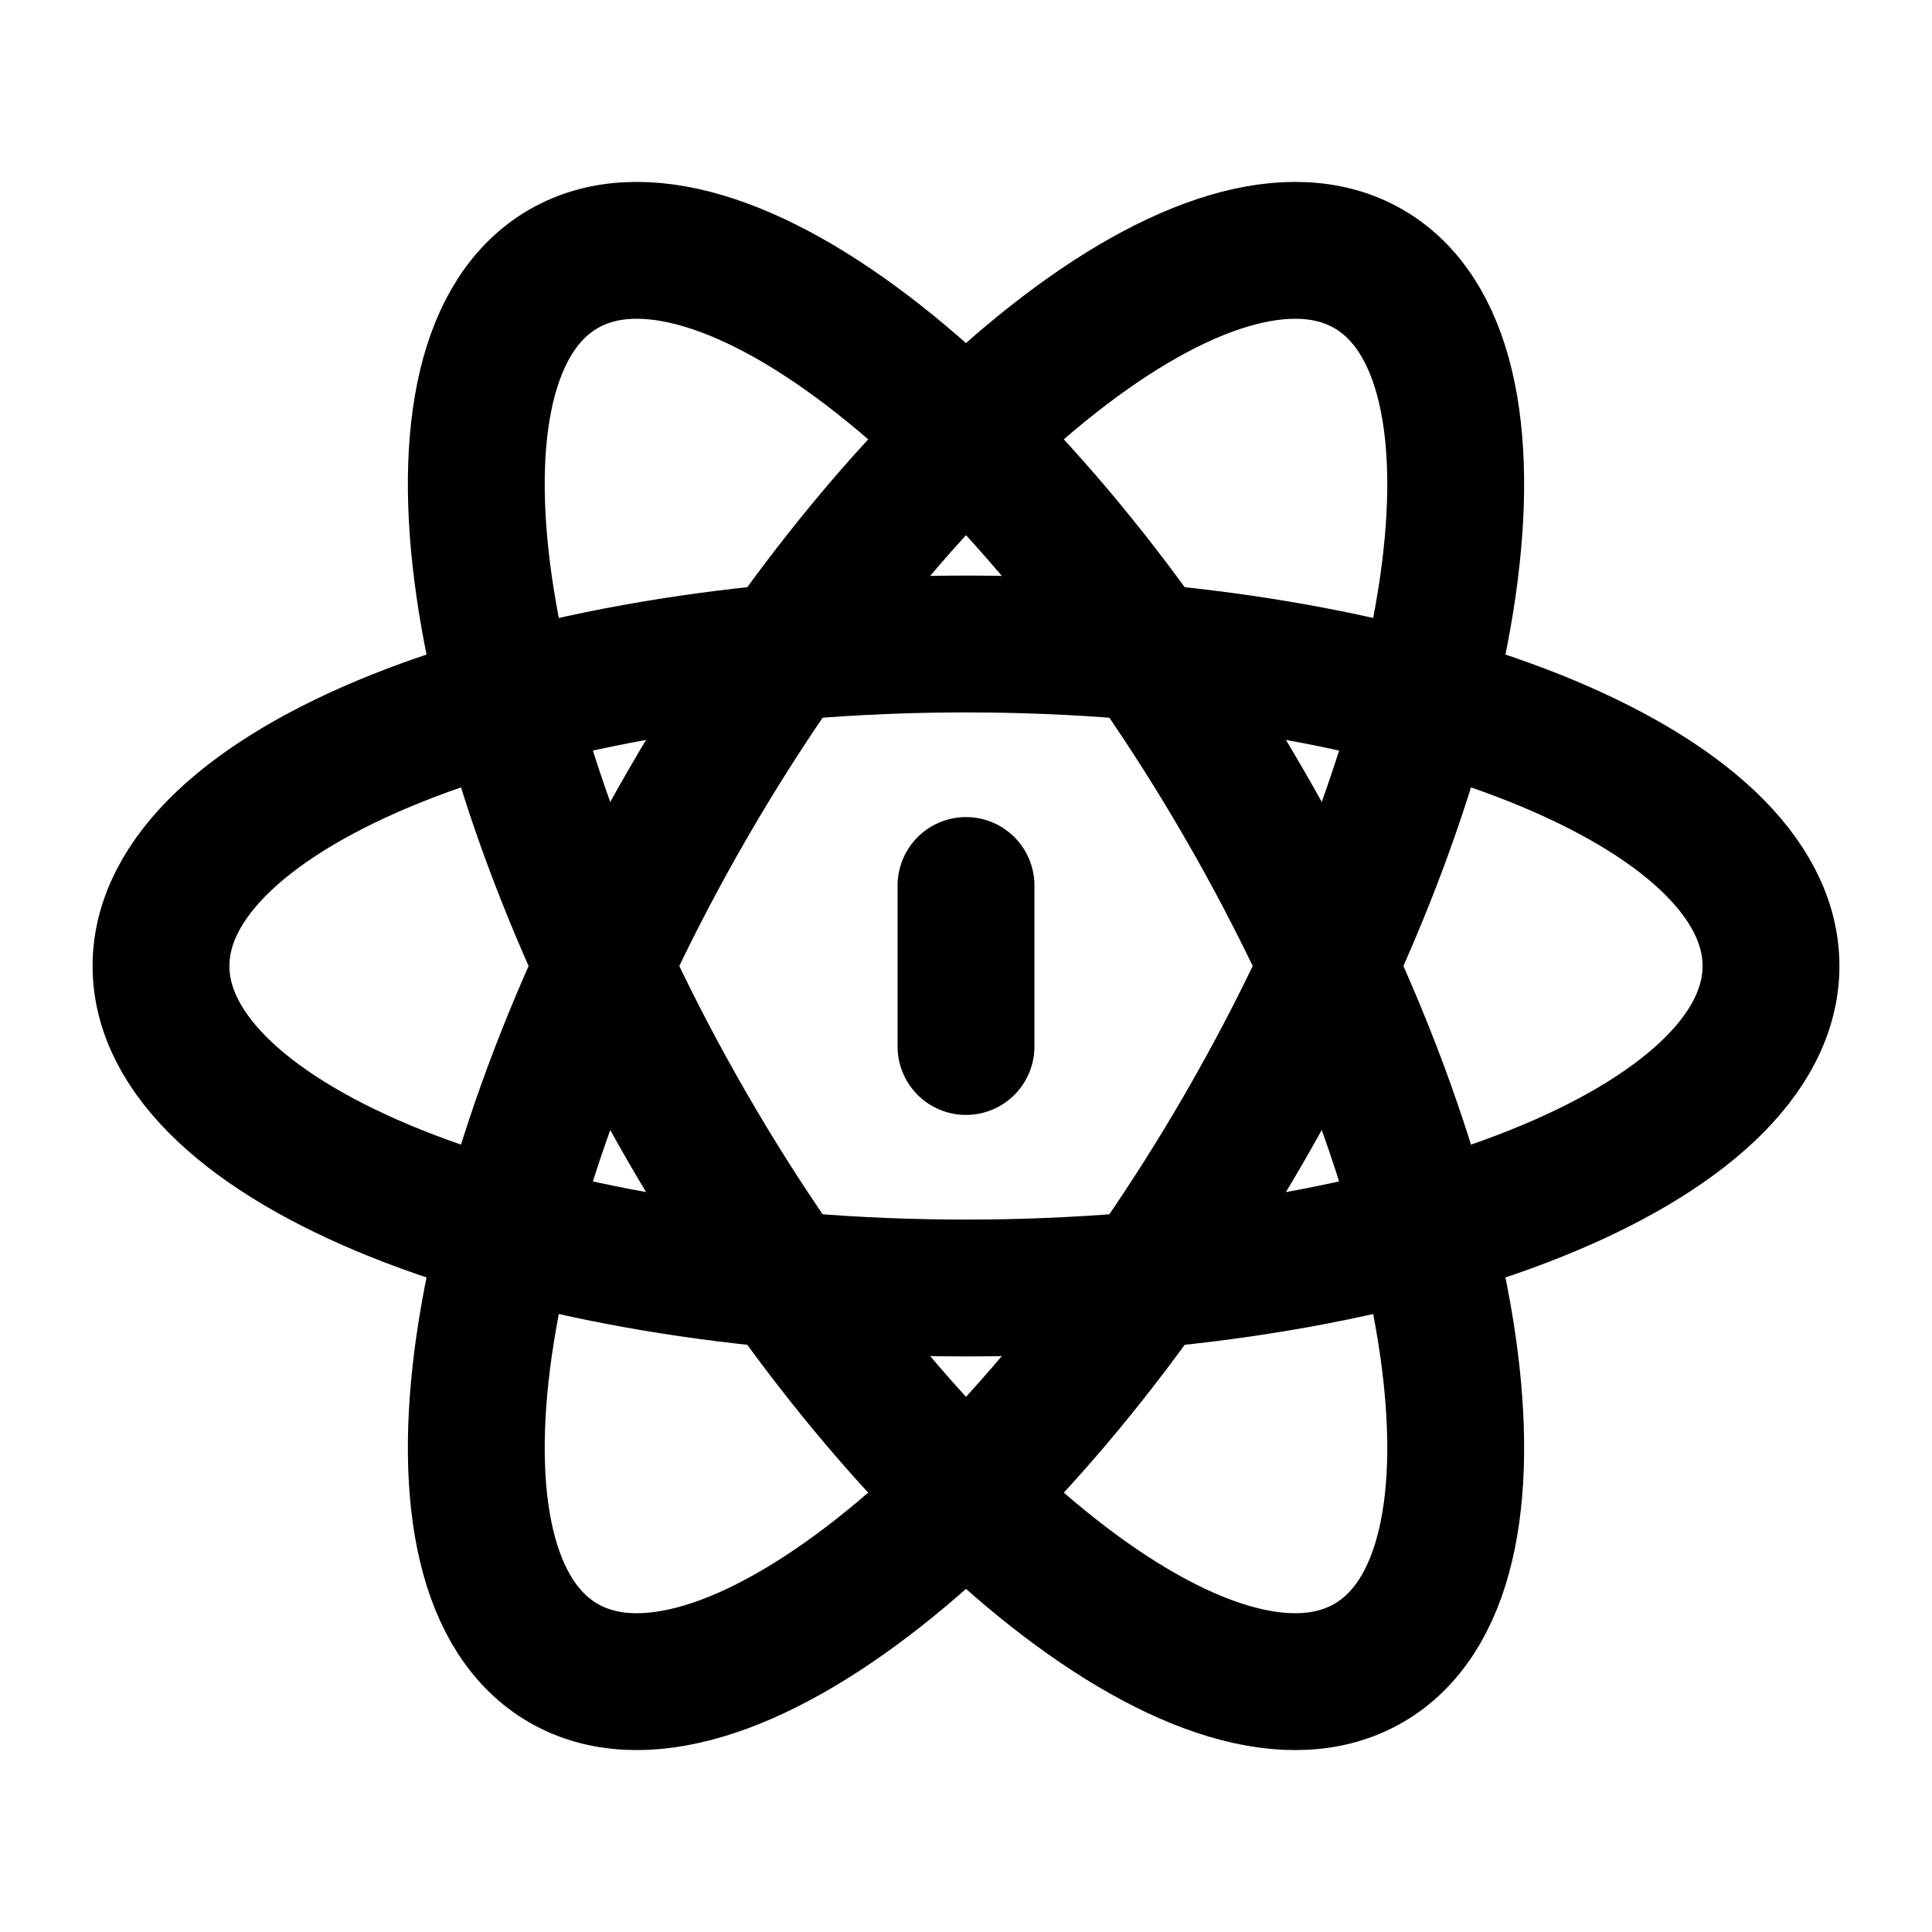
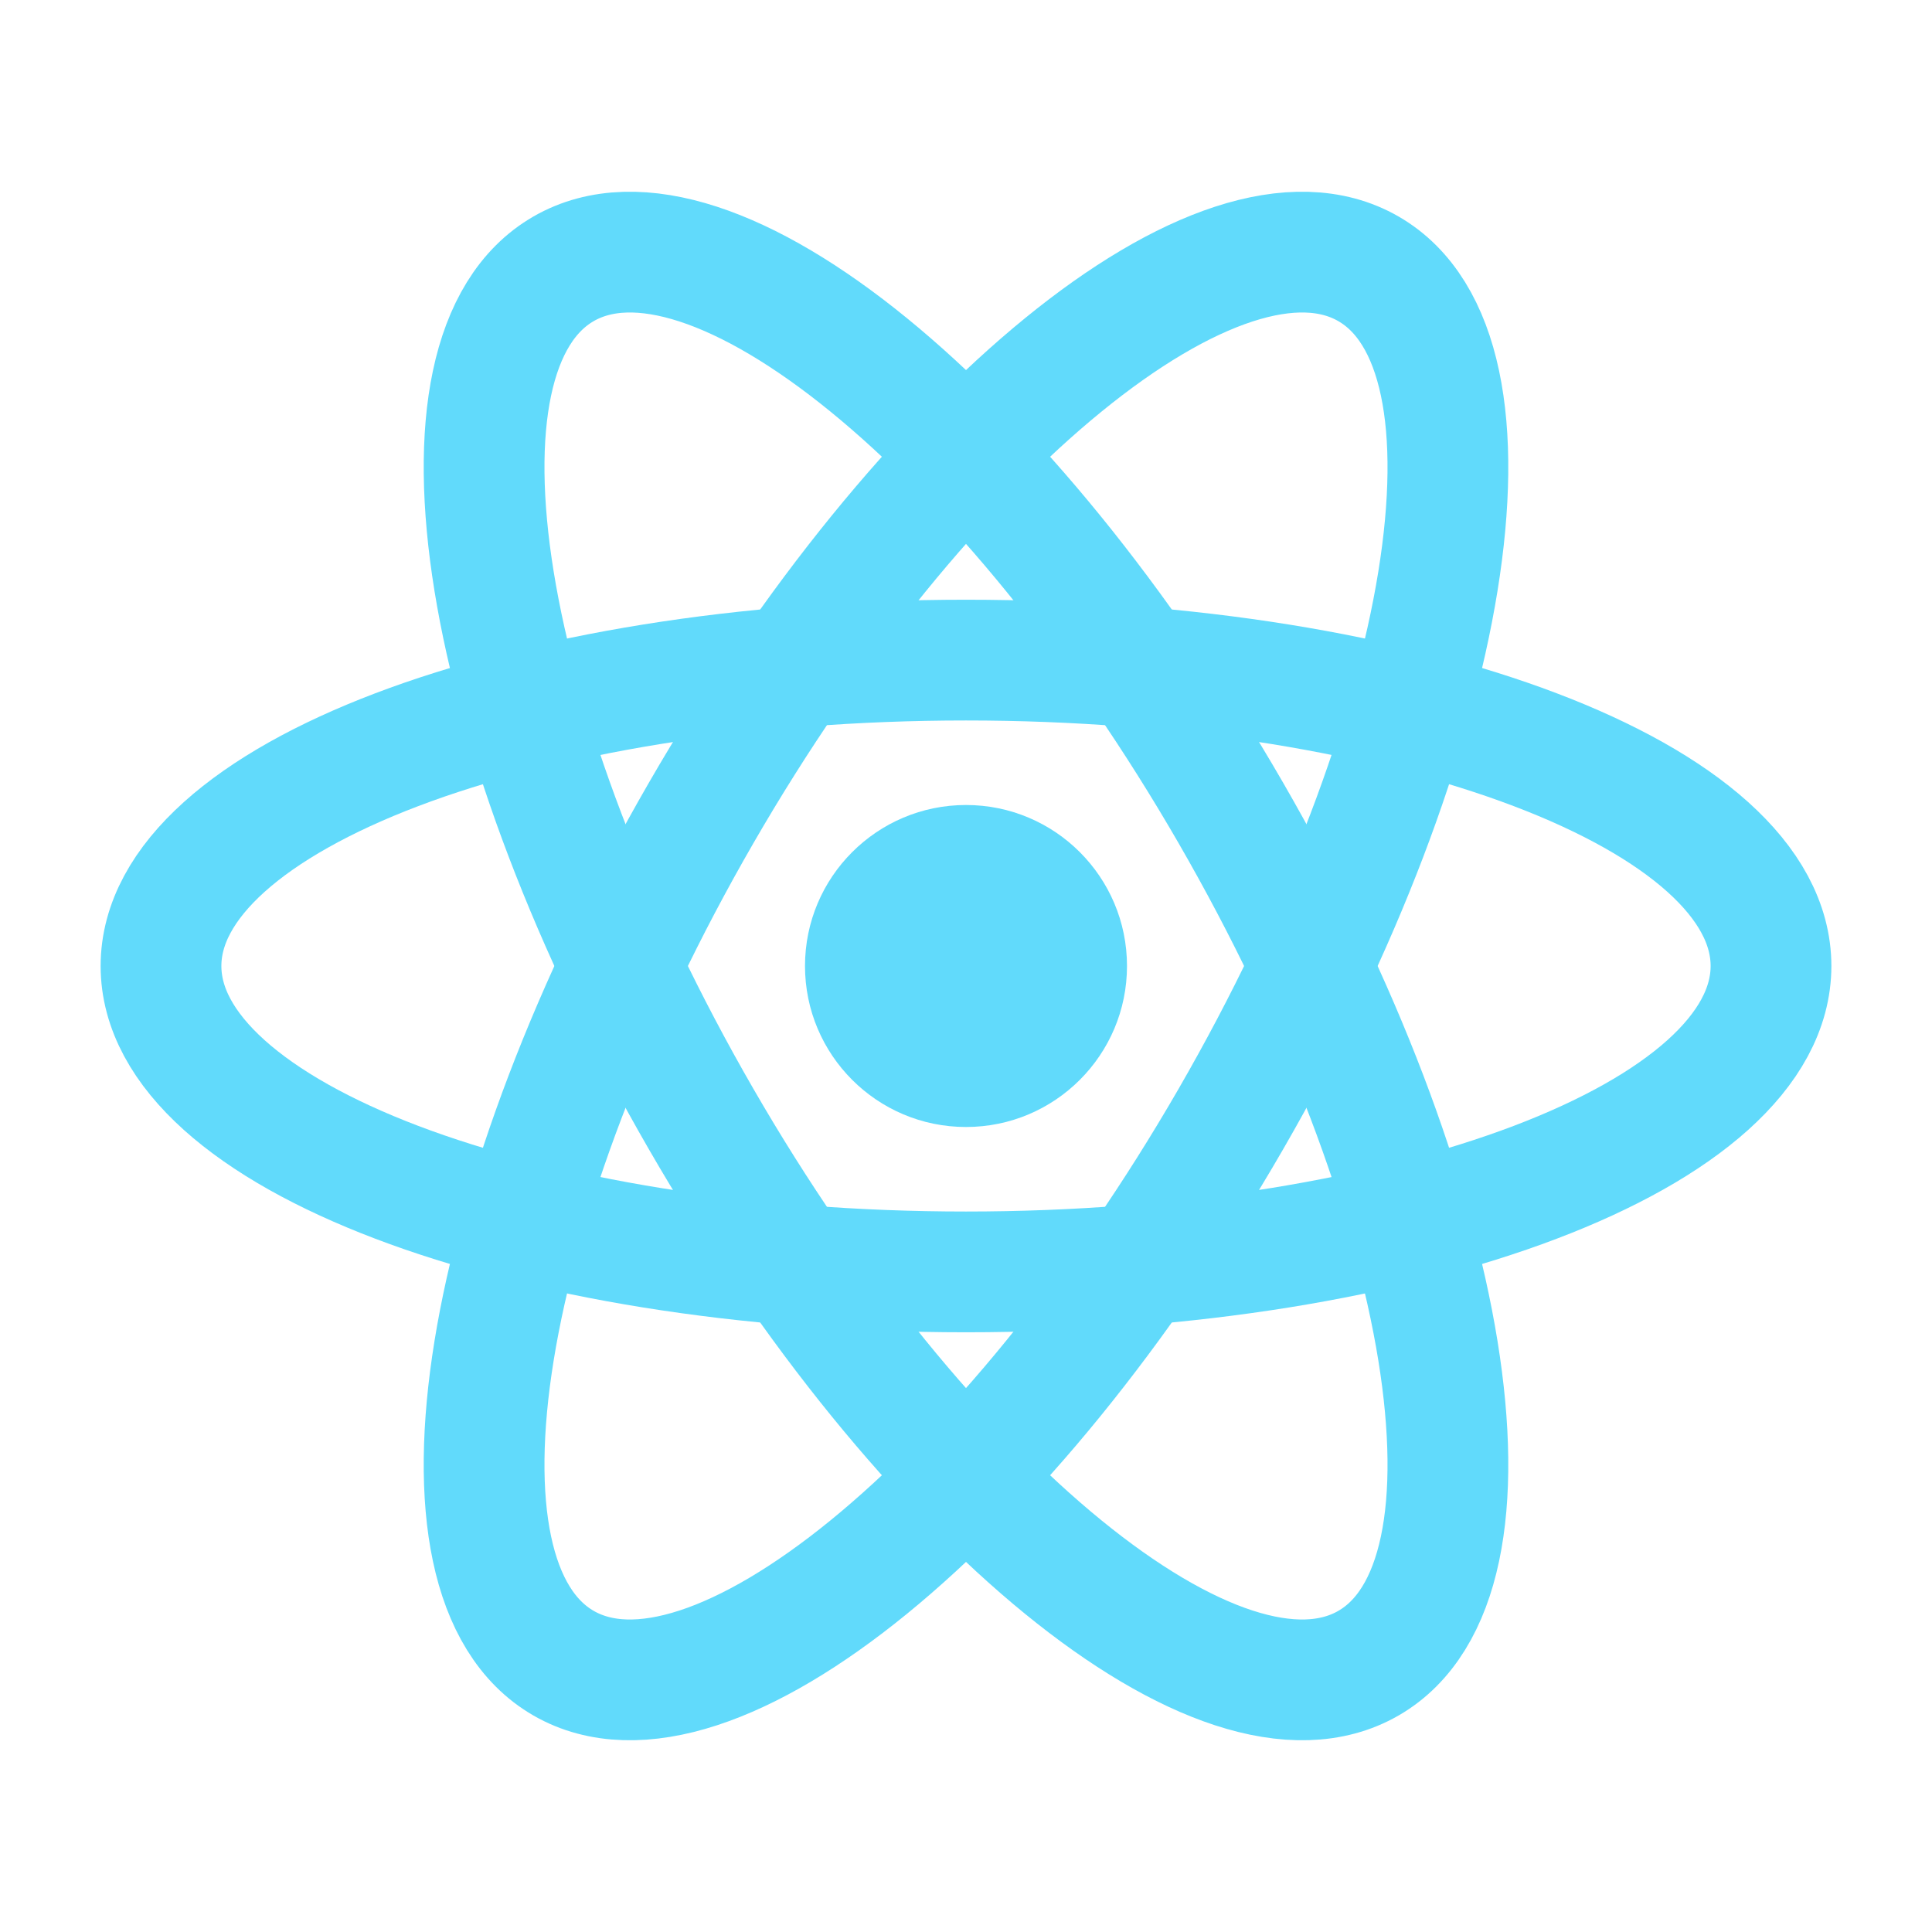
- <svg xmlns="http://www.w3.org/2000/svg" width="24" height="24" viewBox="0 0 24 24" fill="none" stroke="black" stroke-width="1.7" stroke-linecap="round" stroke-linejoin="round">
-   <ellipse cx="12" cy="12" rx="10" ry="4" transform="rotate(0 12 12)" />
-   <ellipse cx="12" cy="12" rx="10" ry="4" transform="rotate(60 12 12)" />
-   <ellipse cx="12" cy="12" rx="10" ry="4" transform="rotate(120 12 12)" />
-   <path d="M12 11v2" />
+ <svg xmlns="http://www.w3.org/2000/svg" width="96" height="96" viewBox="0 0 24 24" fill="none">
+   <g stroke="#61dafb" stroke-width="1.5">
+     <ellipse cx="12" cy="12" rx="10" ry="3.8" />
+     <ellipse cx="12" cy="12" rx="10" ry="3.8" transform="rotate(60 12 12)" />
+     <ellipse cx="12" cy="12" rx="10" ry="3.8" transform="rotate(120 12 12)" />
+   </g>
+   <circle cx="12" cy="12" r="2" fill="#61dafb" />
</svg>
